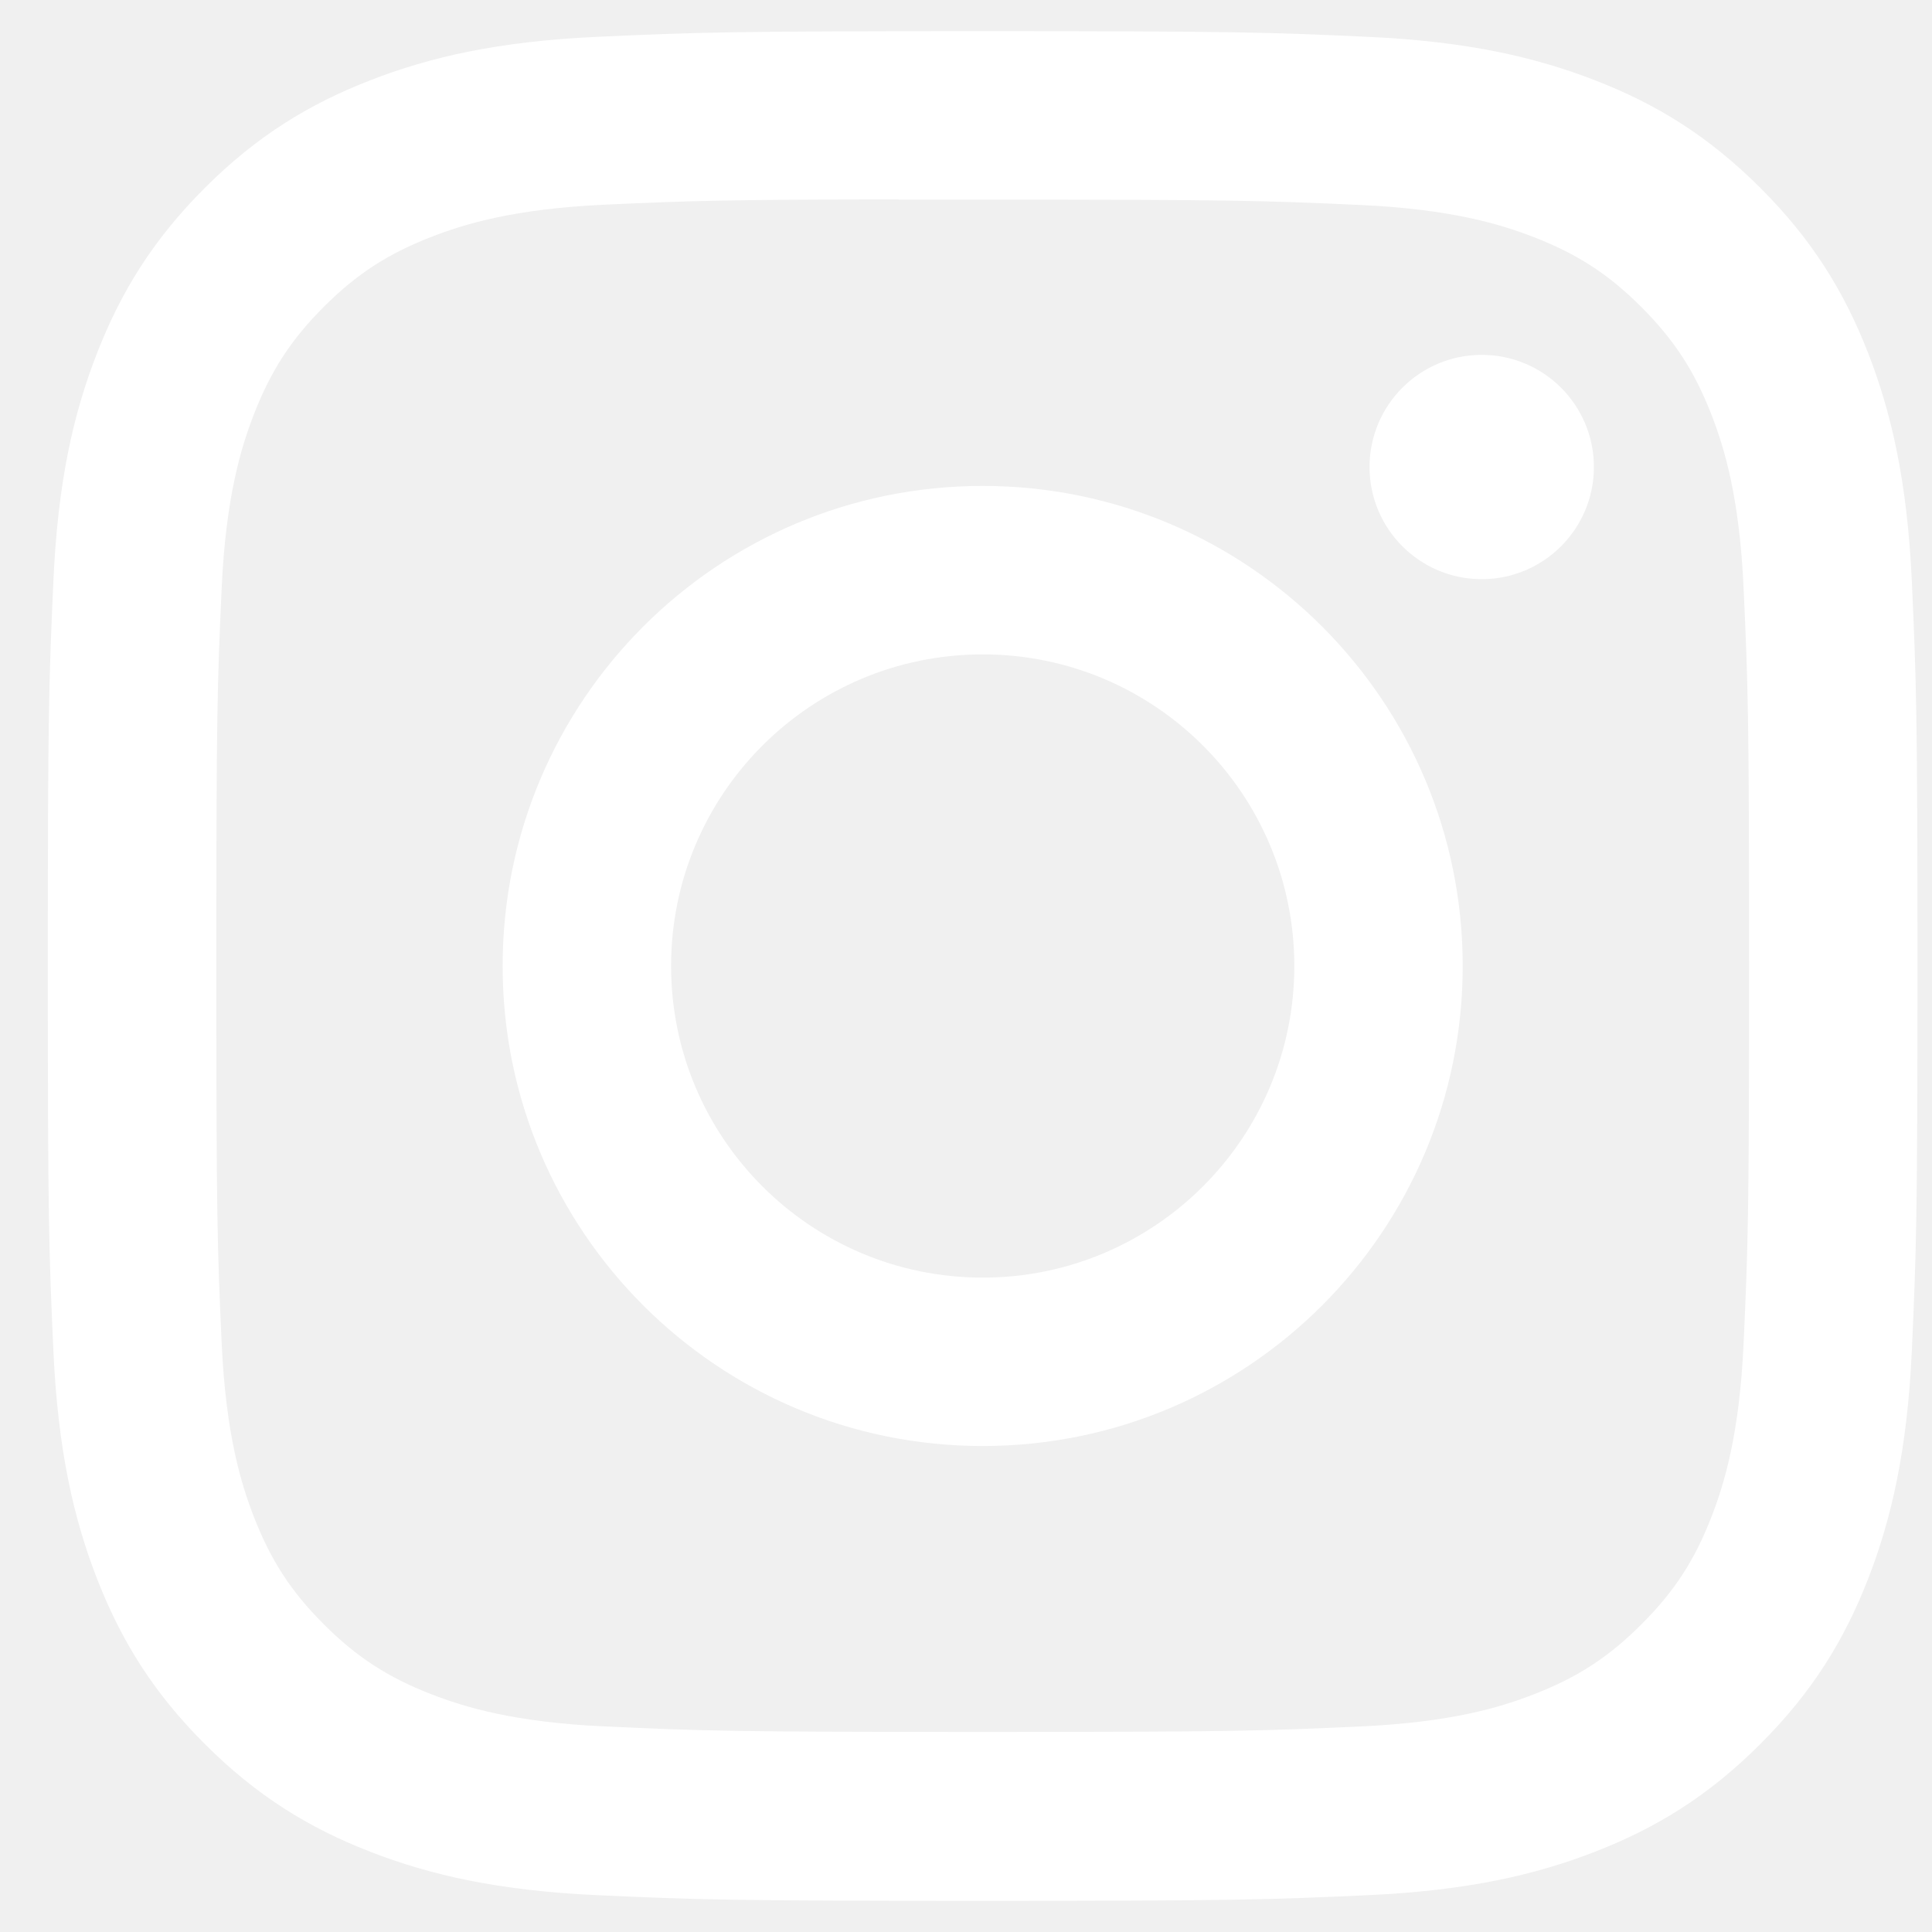
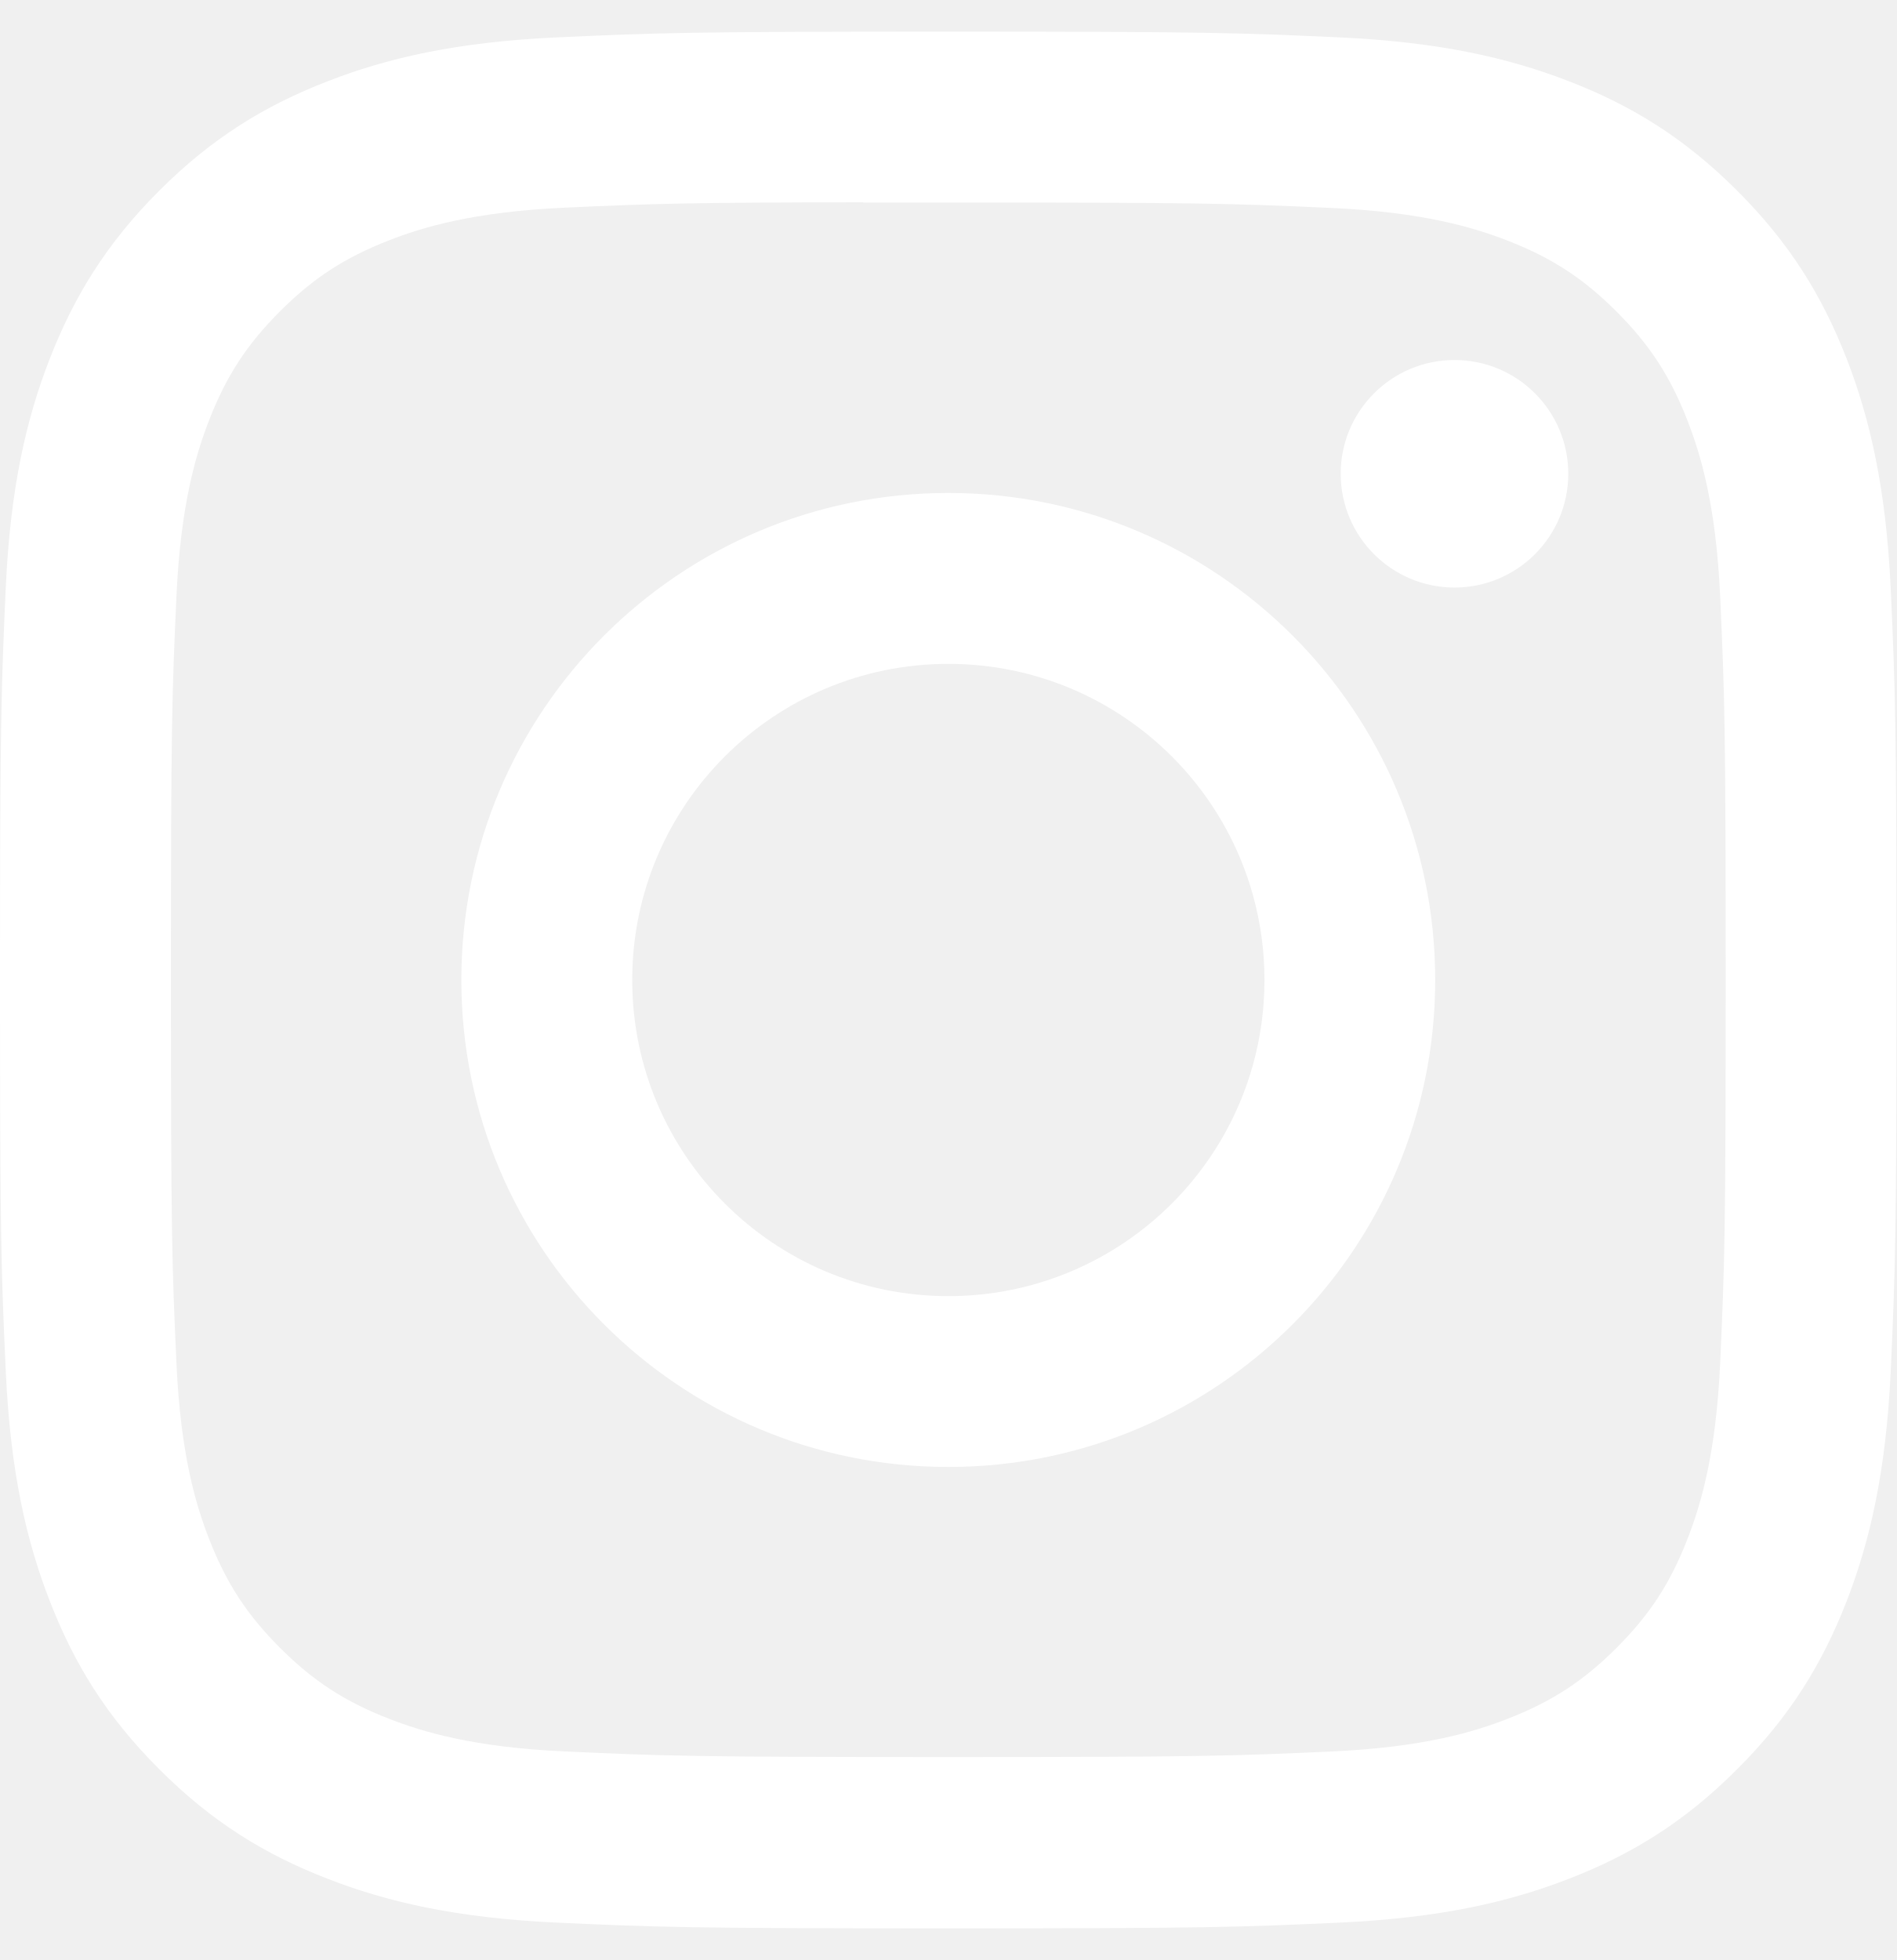
- <svg xmlns="http://www.w3.org/2000/svg" width="31" height="31" viewBox="0 0 31 31" fill="none">
-   <path d="M15.768 0.5C11.694 0.5 11.183 0.518 9.583 0.591C7.986 0.664 6.896 0.917 5.942 1.288C4.956 1.671 4.119 2.183 3.285 3.017C2.451 3.851 1.938 4.688 1.554 5.674C1.182 6.628 0.929 7.718 0.857 9.315C0.785 10.915 0.767 11.426 0.767 15.5C0.767 19.574 0.785 20.083 0.857 21.683C0.931 23.28 1.184 24.37 1.554 25.324C1.938 26.311 2.45 27.148 3.284 27.981C4.118 28.816 4.955 29.329 5.94 29.712C6.895 30.083 7.985 30.336 9.582 30.409C11.182 30.482 11.693 30.5 15.766 30.5C19.84 30.5 20.35 30.482 21.95 30.409C23.547 30.336 24.638 30.083 25.593 29.712C26.579 29.329 27.414 28.816 28.248 27.981C29.082 27.148 29.595 26.311 29.979 25.324C30.348 24.37 30.601 23.28 30.676 21.684C30.748 20.084 30.767 19.574 30.767 15.5C30.767 11.426 30.748 10.915 30.676 9.315C30.601 7.718 30.348 6.628 29.979 5.674C29.595 4.688 29.082 3.851 28.248 3.017C27.413 2.183 26.579 1.67 25.592 1.288C24.635 0.917 23.545 0.664 21.948 0.591C20.348 0.518 19.838 0.5 15.763 0.5H15.768ZM14.422 3.203C14.822 3.203 15.267 3.203 15.768 3.203C19.773 3.203 20.248 3.217 21.829 3.289C23.292 3.356 24.086 3.601 24.614 3.806C25.314 4.078 25.814 4.403 26.338 4.928C26.863 5.453 27.188 5.953 27.461 6.653C27.666 7.181 27.911 7.975 27.977 9.437C28.049 11.018 28.065 11.493 28.065 15.497C28.065 19.5 28.049 19.975 27.977 21.556C27.91 23.018 27.666 23.812 27.461 24.34C27.189 25.04 26.863 25.539 26.338 26.063C25.813 26.588 25.315 26.913 24.614 27.185C24.086 27.392 23.292 27.635 21.829 27.702C20.248 27.774 19.773 27.79 15.768 27.79C11.763 27.79 11.288 27.774 9.707 27.702C8.244 27.635 7.45 27.39 6.921 27.185C6.221 26.913 5.721 26.588 5.196 26.063C4.671 25.538 4.346 25.039 4.074 24.339C3.869 23.811 3.624 23.017 3.557 21.555C3.485 19.973 3.471 19.498 3.471 15.493C3.471 11.487 3.485 11.015 3.557 9.433C3.624 7.971 3.869 7.177 4.074 6.648C4.346 5.948 4.671 5.448 5.196 4.923C5.721 4.398 6.221 4.073 6.921 3.801C7.45 3.595 8.244 3.351 9.707 3.284C11.091 3.221 11.627 3.203 14.422 3.199V3.203ZM23.775 5.694C22.781 5.694 21.975 6.499 21.975 7.493C21.975 8.487 22.781 9.293 23.775 9.293C24.769 9.293 25.575 8.487 25.575 7.493C25.575 6.499 24.769 5.694 23.775 5.694ZM15.768 7.797C11.514 7.797 8.065 11.246 8.065 15.5C8.065 19.754 11.514 23.202 15.768 23.202C20.022 23.202 23.47 19.754 23.47 15.5C23.47 11.246 20.022 7.797 15.768 7.797ZM15.768 10.5C18.529 10.5 20.768 12.738 20.768 15.5C20.768 18.261 18.529 20.5 15.768 20.5C13.007 20.5 10.768 18.261 10.768 15.5C10.768 12.738 13.007 10.5 15.768 10.5Z" fill="white" />
+ <svg xmlns="http://www.w3.org/2000/svg" width="30" height="31" viewBox="0 0 30 31" fill="none">
+   <path d="M15.001 0.5C10.928 0.5 10.416 0.518 8.816 0.591C7.219 0.664 6.129 0.917 5.176 1.288C4.189 1.671 3.352 2.183 2.518 3.017C1.684 3.851 1.172 4.688 0.787 5.674C0.415 6.628 0.162 7.718 0.09 9.315C0.019 10.915 0 11.426 0 15.5C0 19.574 0.018 20.083 0.091 21.683C0.164 23.28 0.417 24.37 0.788 25.324C1.171 26.311 1.683 27.148 2.518 27.981C3.351 28.816 4.188 29.329 5.174 29.712C6.128 30.083 7.219 30.336 8.815 30.409C10.415 30.482 10.926 30.5 14.999 30.5C19.074 30.5 19.583 30.482 21.183 30.409C22.78 30.336 23.872 30.083 24.826 29.712C25.812 29.329 26.648 28.816 27.481 27.981C28.316 27.148 28.828 26.311 29.212 25.324C29.581 24.37 29.834 23.28 29.909 21.684C29.981 20.084 30 19.574 30 15.5C30 11.426 29.981 10.915 29.909 9.315C29.834 7.718 29.581 6.628 29.212 5.674C28.828 4.688 28.316 3.851 27.481 3.017C26.647 2.183 25.812 1.67 24.825 1.288C23.869 0.917 22.778 0.664 21.181 0.591C19.581 0.518 19.072 0.5 14.997 0.5H15.001ZM13.656 3.203C14.055 3.203 14.501 3.203 15.001 3.203C19.006 3.203 19.481 3.217 21.063 3.289C22.525 3.356 23.319 3.601 23.848 3.806C24.548 4.078 25.047 4.403 25.572 4.928C26.096 5.453 26.422 5.953 26.694 6.653C26.899 7.181 27.144 7.975 27.211 9.437C27.282 11.018 27.298 11.493 27.298 15.497C27.298 19.5 27.282 19.975 27.211 21.556C27.144 23.018 26.899 23.812 26.694 24.34C26.422 25.04 26.096 25.539 25.572 26.063C25.047 26.588 24.548 26.913 23.848 27.185C23.32 27.392 22.525 27.635 21.063 27.702C19.482 27.774 19.006 27.79 15.001 27.79C10.996 27.79 10.521 27.774 8.94 27.702C7.478 27.635 6.684 27.39 6.155 27.185C5.455 26.913 4.955 26.588 4.43 26.063C3.905 25.538 3.58 25.039 3.307 24.339C3.102 23.811 2.857 23.017 2.791 21.555C2.719 19.973 2.704 19.498 2.704 15.493C2.704 11.487 2.719 11.015 2.791 9.433C2.858 7.971 3.102 7.177 3.307 6.648C3.579 5.948 3.905 5.448 4.43 4.923C4.955 4.398 5.455 4.073 6.155 3.801C6.684 3.595 7.478 3.351 8.94 3.284C10.324 3.221 10.86 3.203 13.656 3.199V3.203ZM23.008 5.694C22.015 5.694 21.208 6.499 21.208 7.493C21.208 8.487 22.015 9.293 23.008 9.293C24.002 9.293 24.808 8.487 24.808 7.493C24.808 6.499 24.002 5.694 23.008 5.694ZM15.001 7.797C10.747 7.797 7.298 11.246 7.298 15.5C7.298 19.754 10.747 23.202 15.001 23.202C19.256 23.202 22.703 19.754 22.703 15.5C22.703 11.246 19.256 7.797 15.001 7.797ZM15.001 10.5C17.763 10.5 20.002 12.738 20.002 15.5C20.002 18.261 17.763 20.5 15.001 20.5C12.24 20.5 10.001 18.261 10.001 15.5C10.001 12.738 12.24 10.5 15.001 10.5Z" fill="white" />
</svg>
